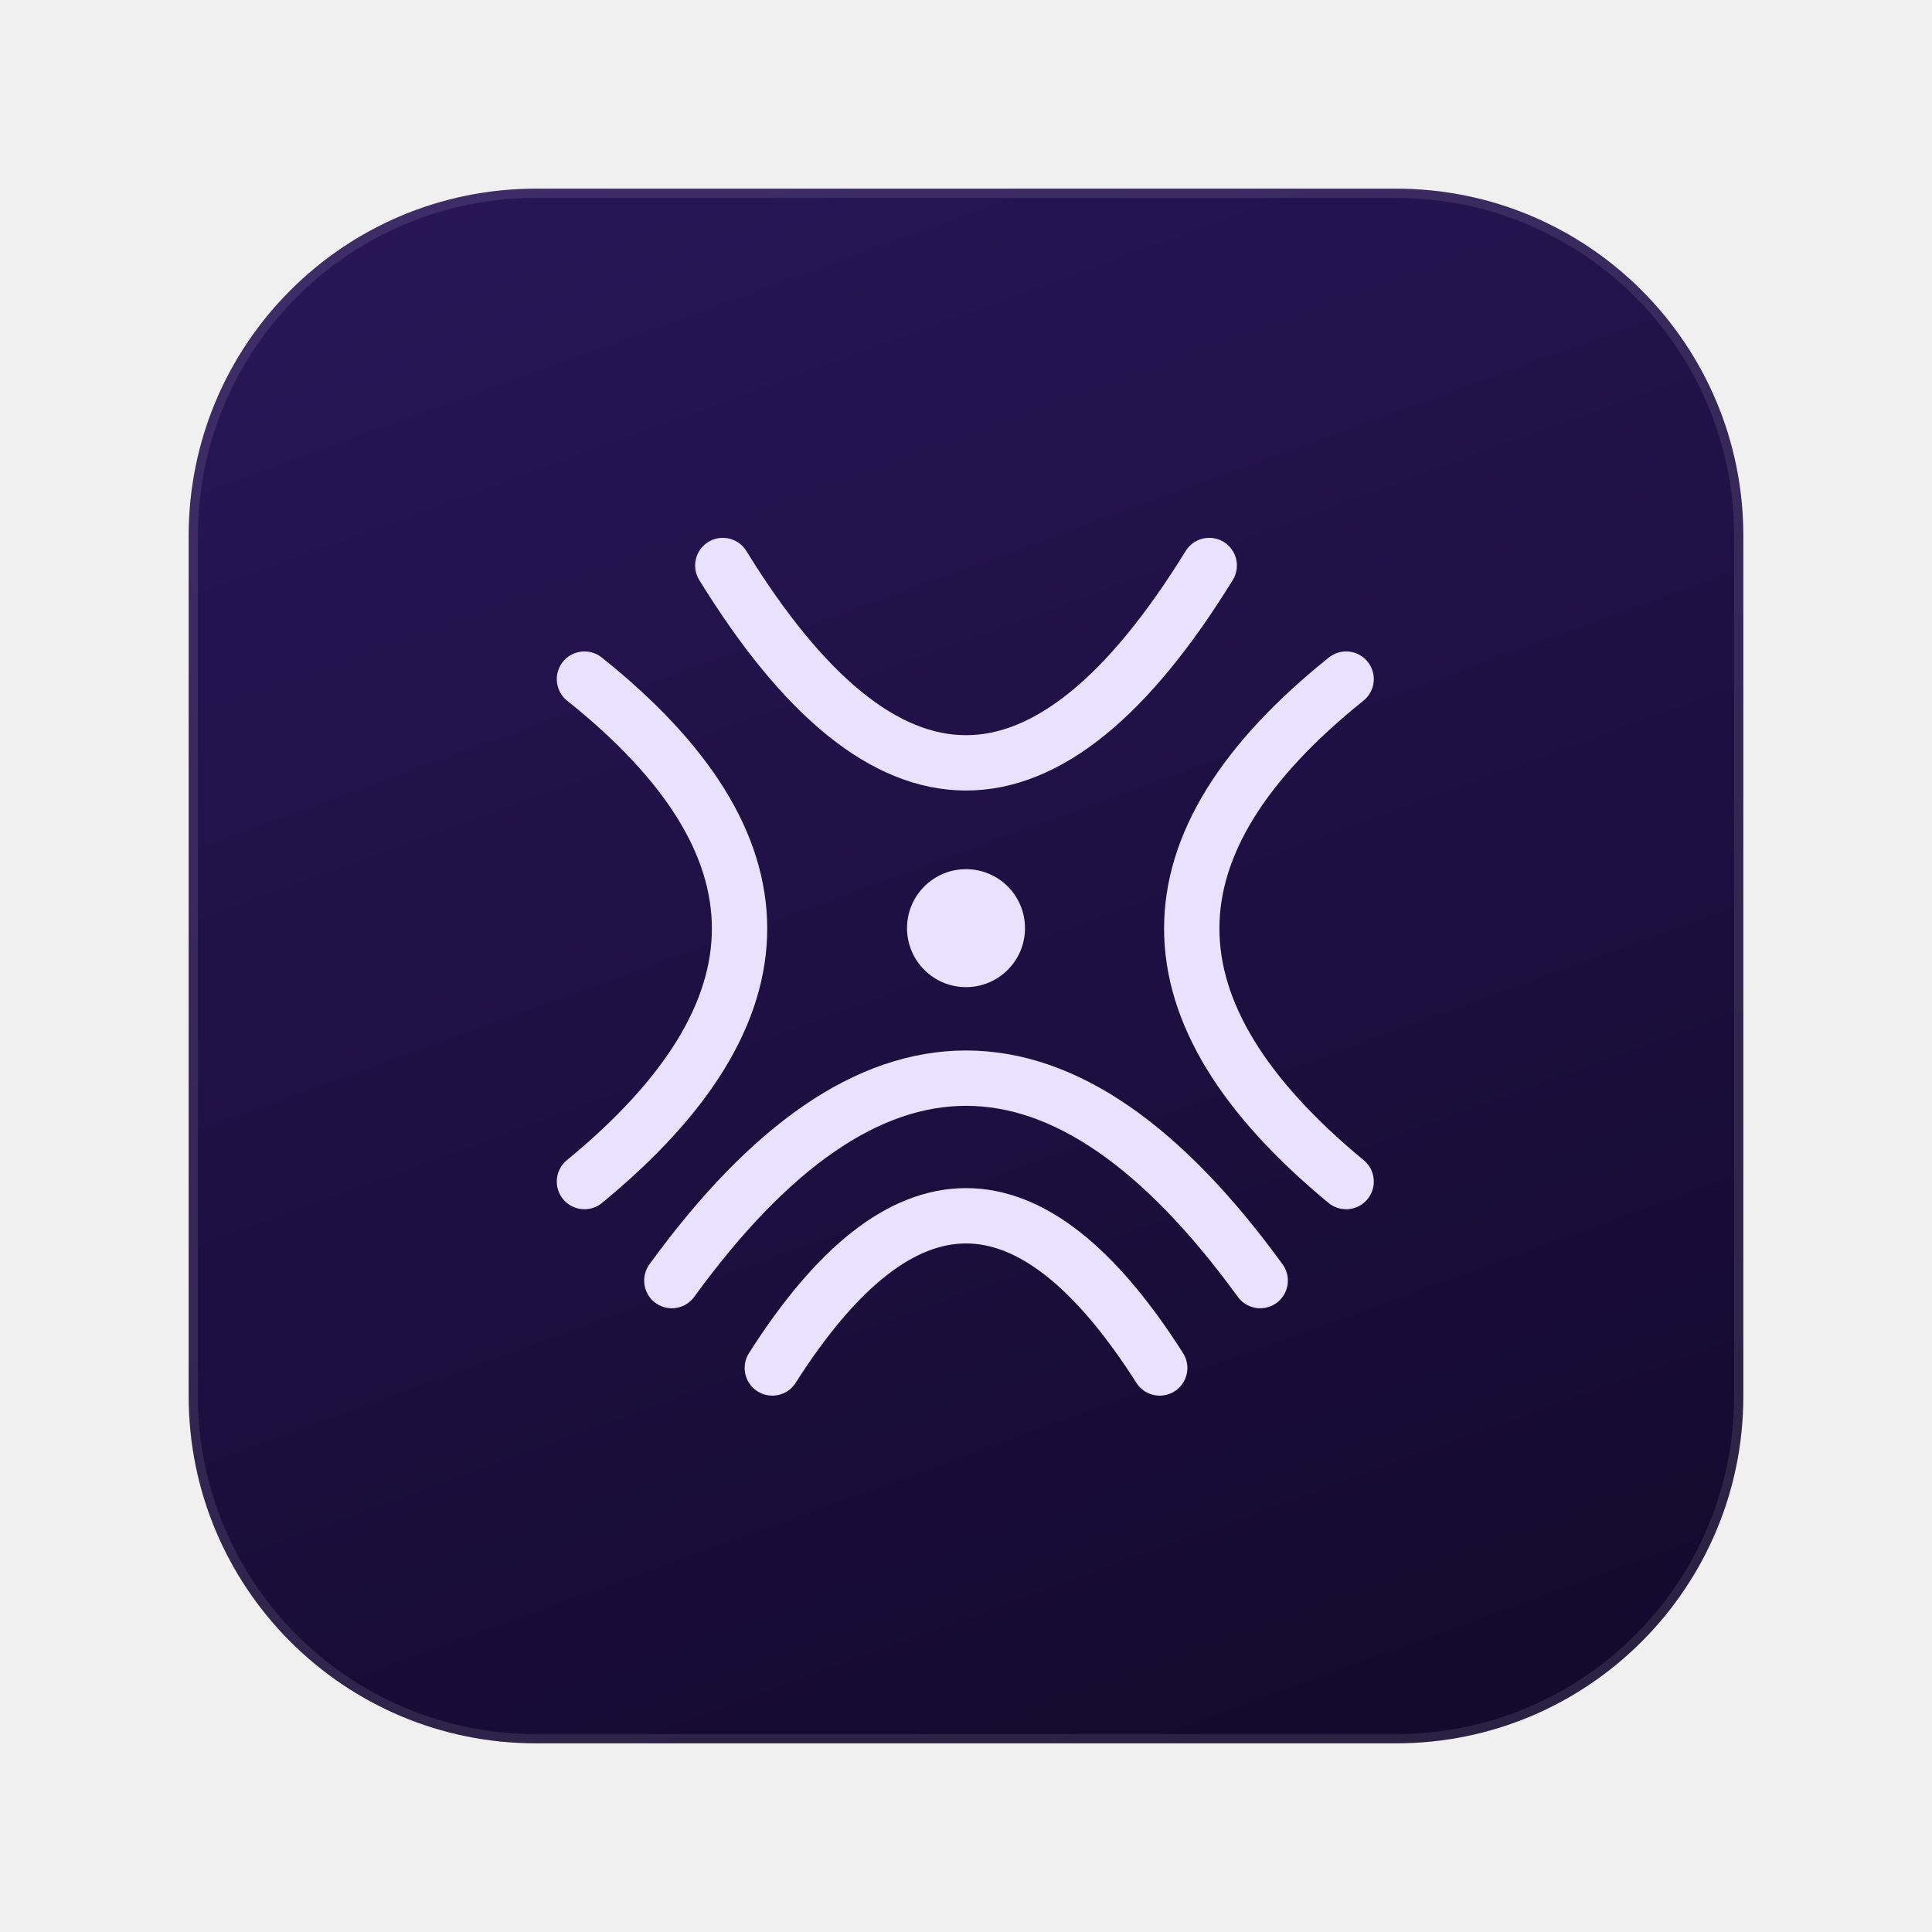
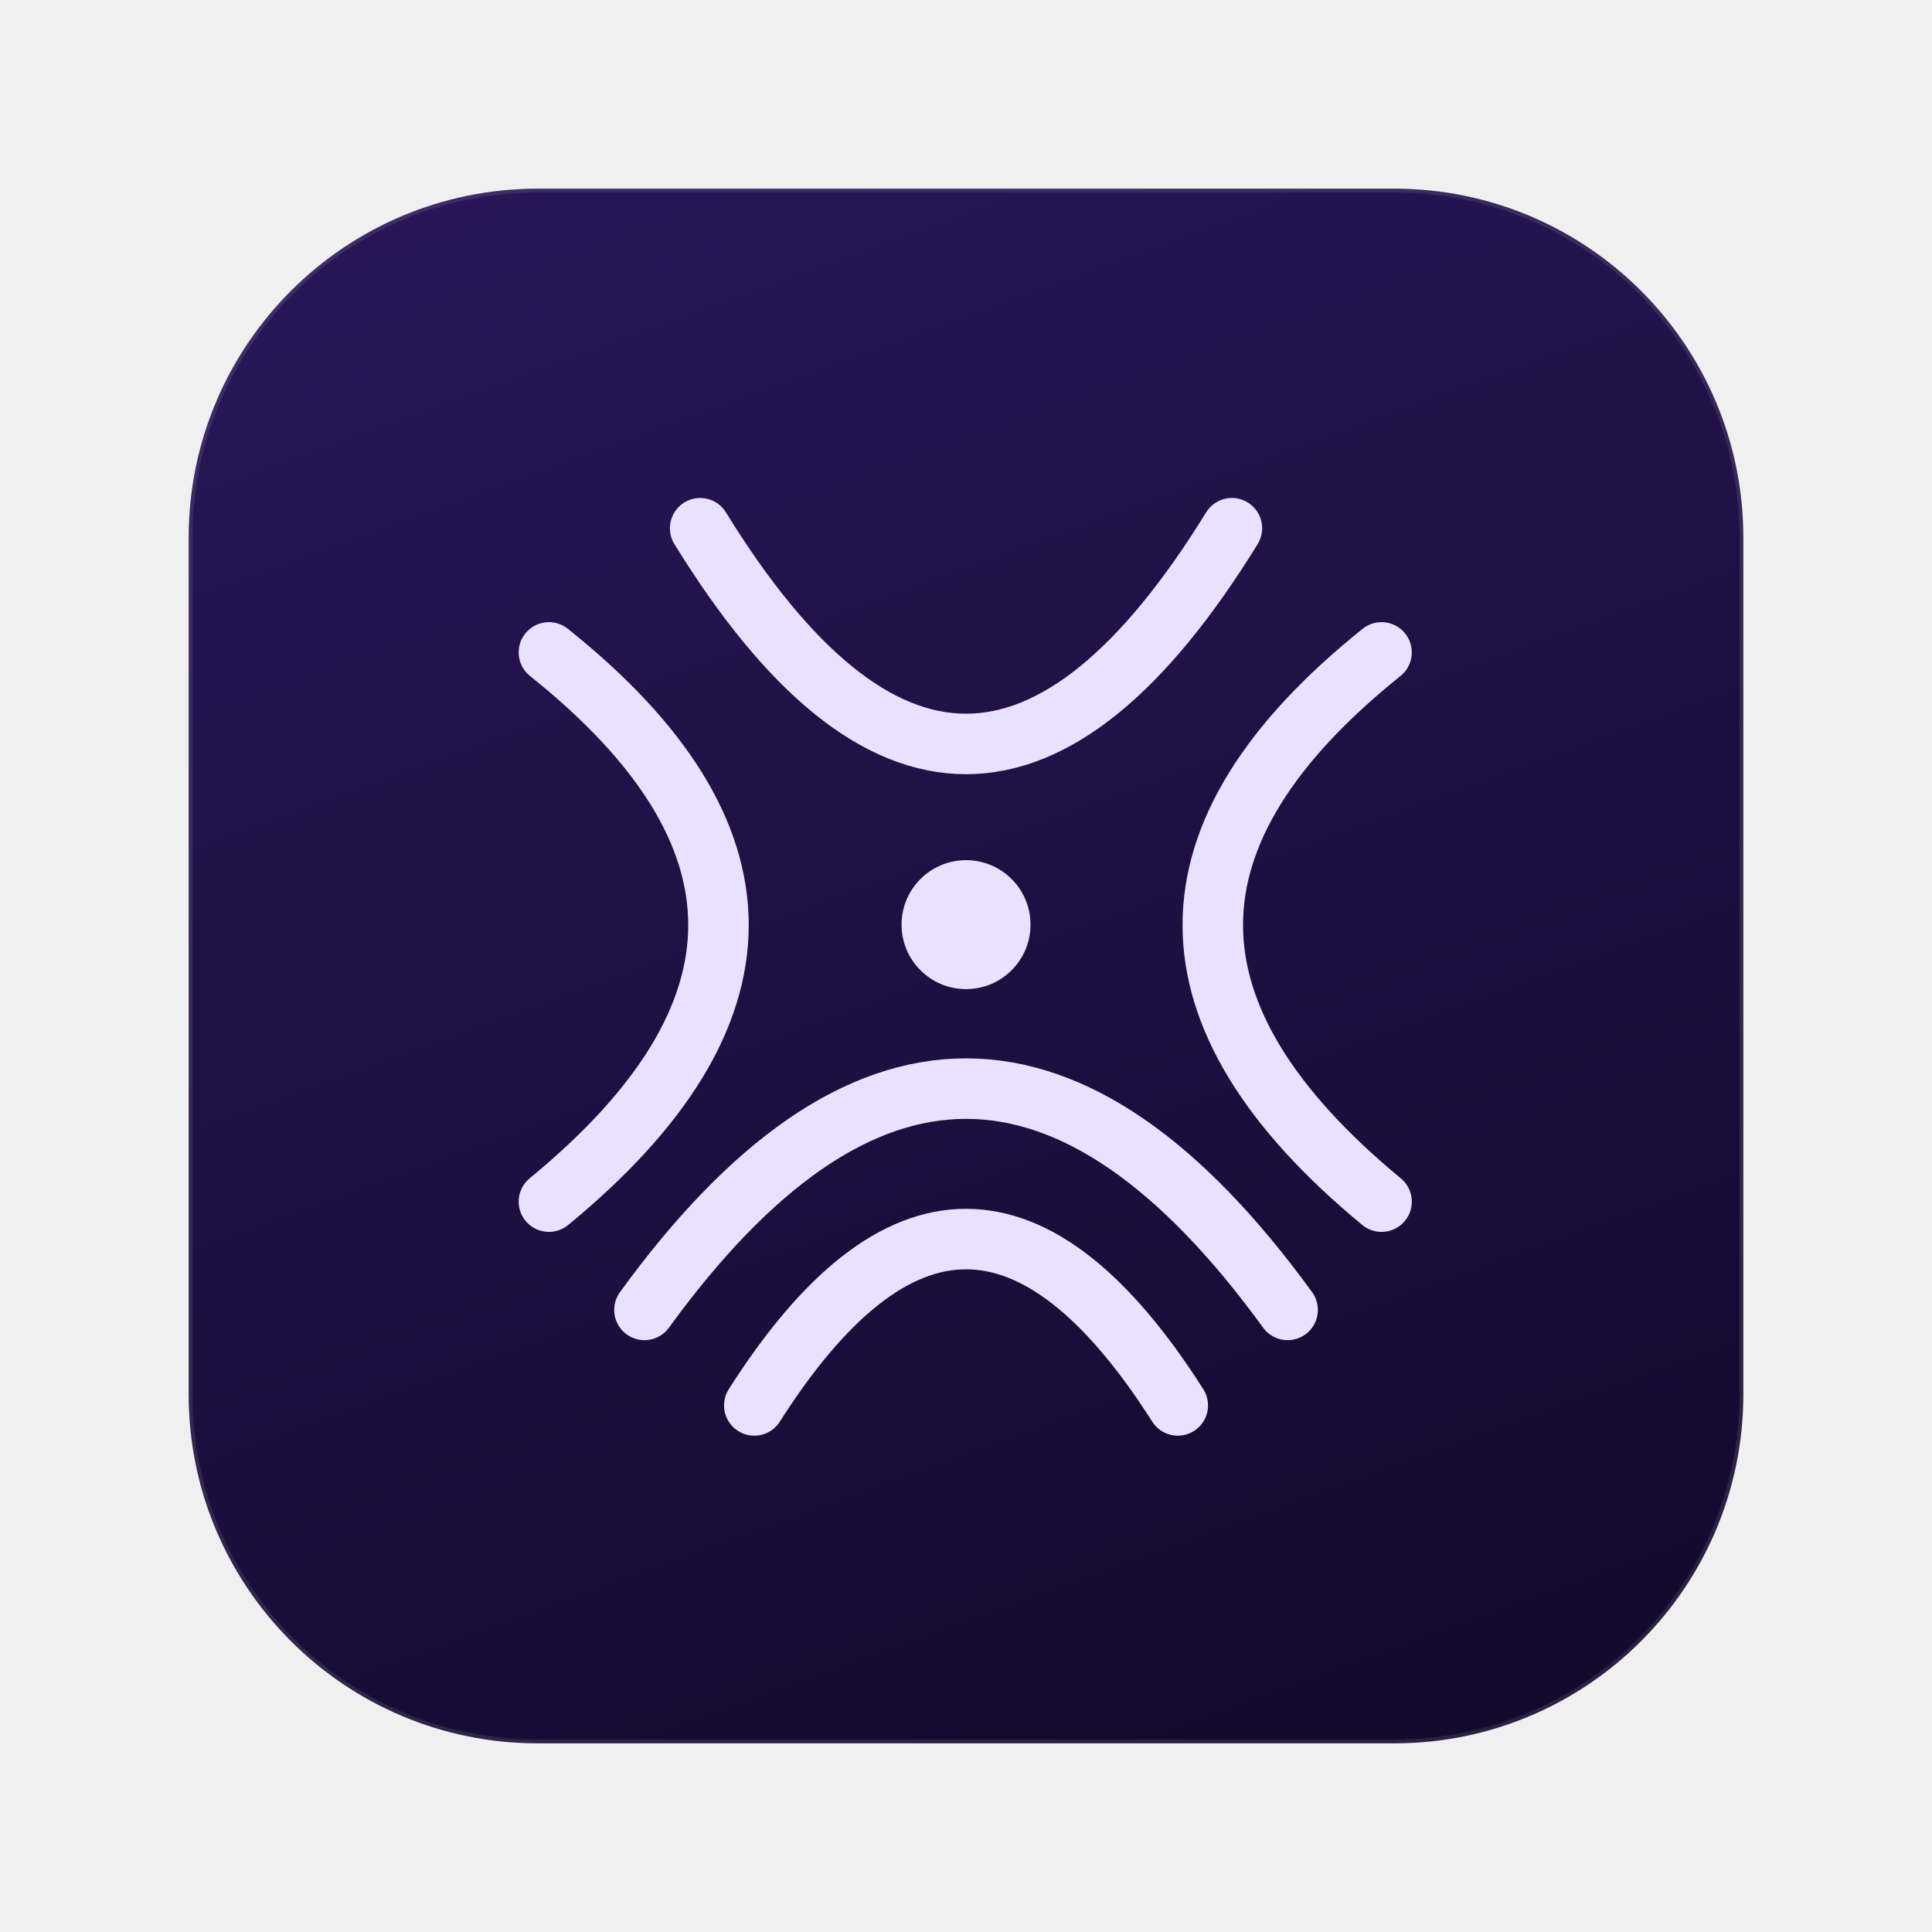
<svg xmlns="http://www.w3.org/2000/svg" width="1024" height="1024" viewBox="0 0 1024 1024" fill="none">
  <defs>
    <linearGradient id="bg0" gradientUnits="userSpaceOnUse" x1="231.391" y1="-84.219" x2="592.609" y2="908.219">
      <stop offset="0" stop-color="#2a1659" />
      <stop offset="1" stop-color="#12092b" />
    </linearGradient>
  </defs>
  <g transform="translate(100 100)">
-     <rect width="824" height="824" rx="184" fill="url(#bg0)" />
-     <rect x="2.452" y="2.452" width="819.095" height="819.095" rx="181.548" fill="none" stroke="#ffffff" stroke-opacity="0.1" stroke-width="4.905" />
-     <g transform="translate(165 165) scale(7.719)">
+     <rect width="824" height="824" rx="185" fill="url(#bg0)" />
+     <rect x="1" y="1" width="822" height="822" rx="184" fill="none" stroke="#ffffff" stroke-opacity="0.1" stroke-width="2" />
+     <g transform="translate(142 142) scale(8.438)">
      <g stroke-width="3.8" stroke-linecap="round" fill="none">
        <path d="M15.3 4.5 Q32 31.6 48.7 4.5" stroke="#e9e2ff" />
        <path d="M58.1 12.3 Q36.9 29.3 58.1 46.8" stroke="#e9e2ff" />
        <path d="M5.8 12.3 Q27.1 29.3 5.8 46.8" stroke="#e9e2ff" />
        <path d="M11.8 53.6 Q32 25.8 52.2 53.6" stroke="#e9e2ff" />
        <path d="M18.7 59.6 Q32 38.7 45.3 59.6" stroke="#e9e2ff" />
      </g>
      <circle cx="32" cy="29.4" r="4.05" fill="#e9e2ff" />
    </g>
  </g>
</svg>
